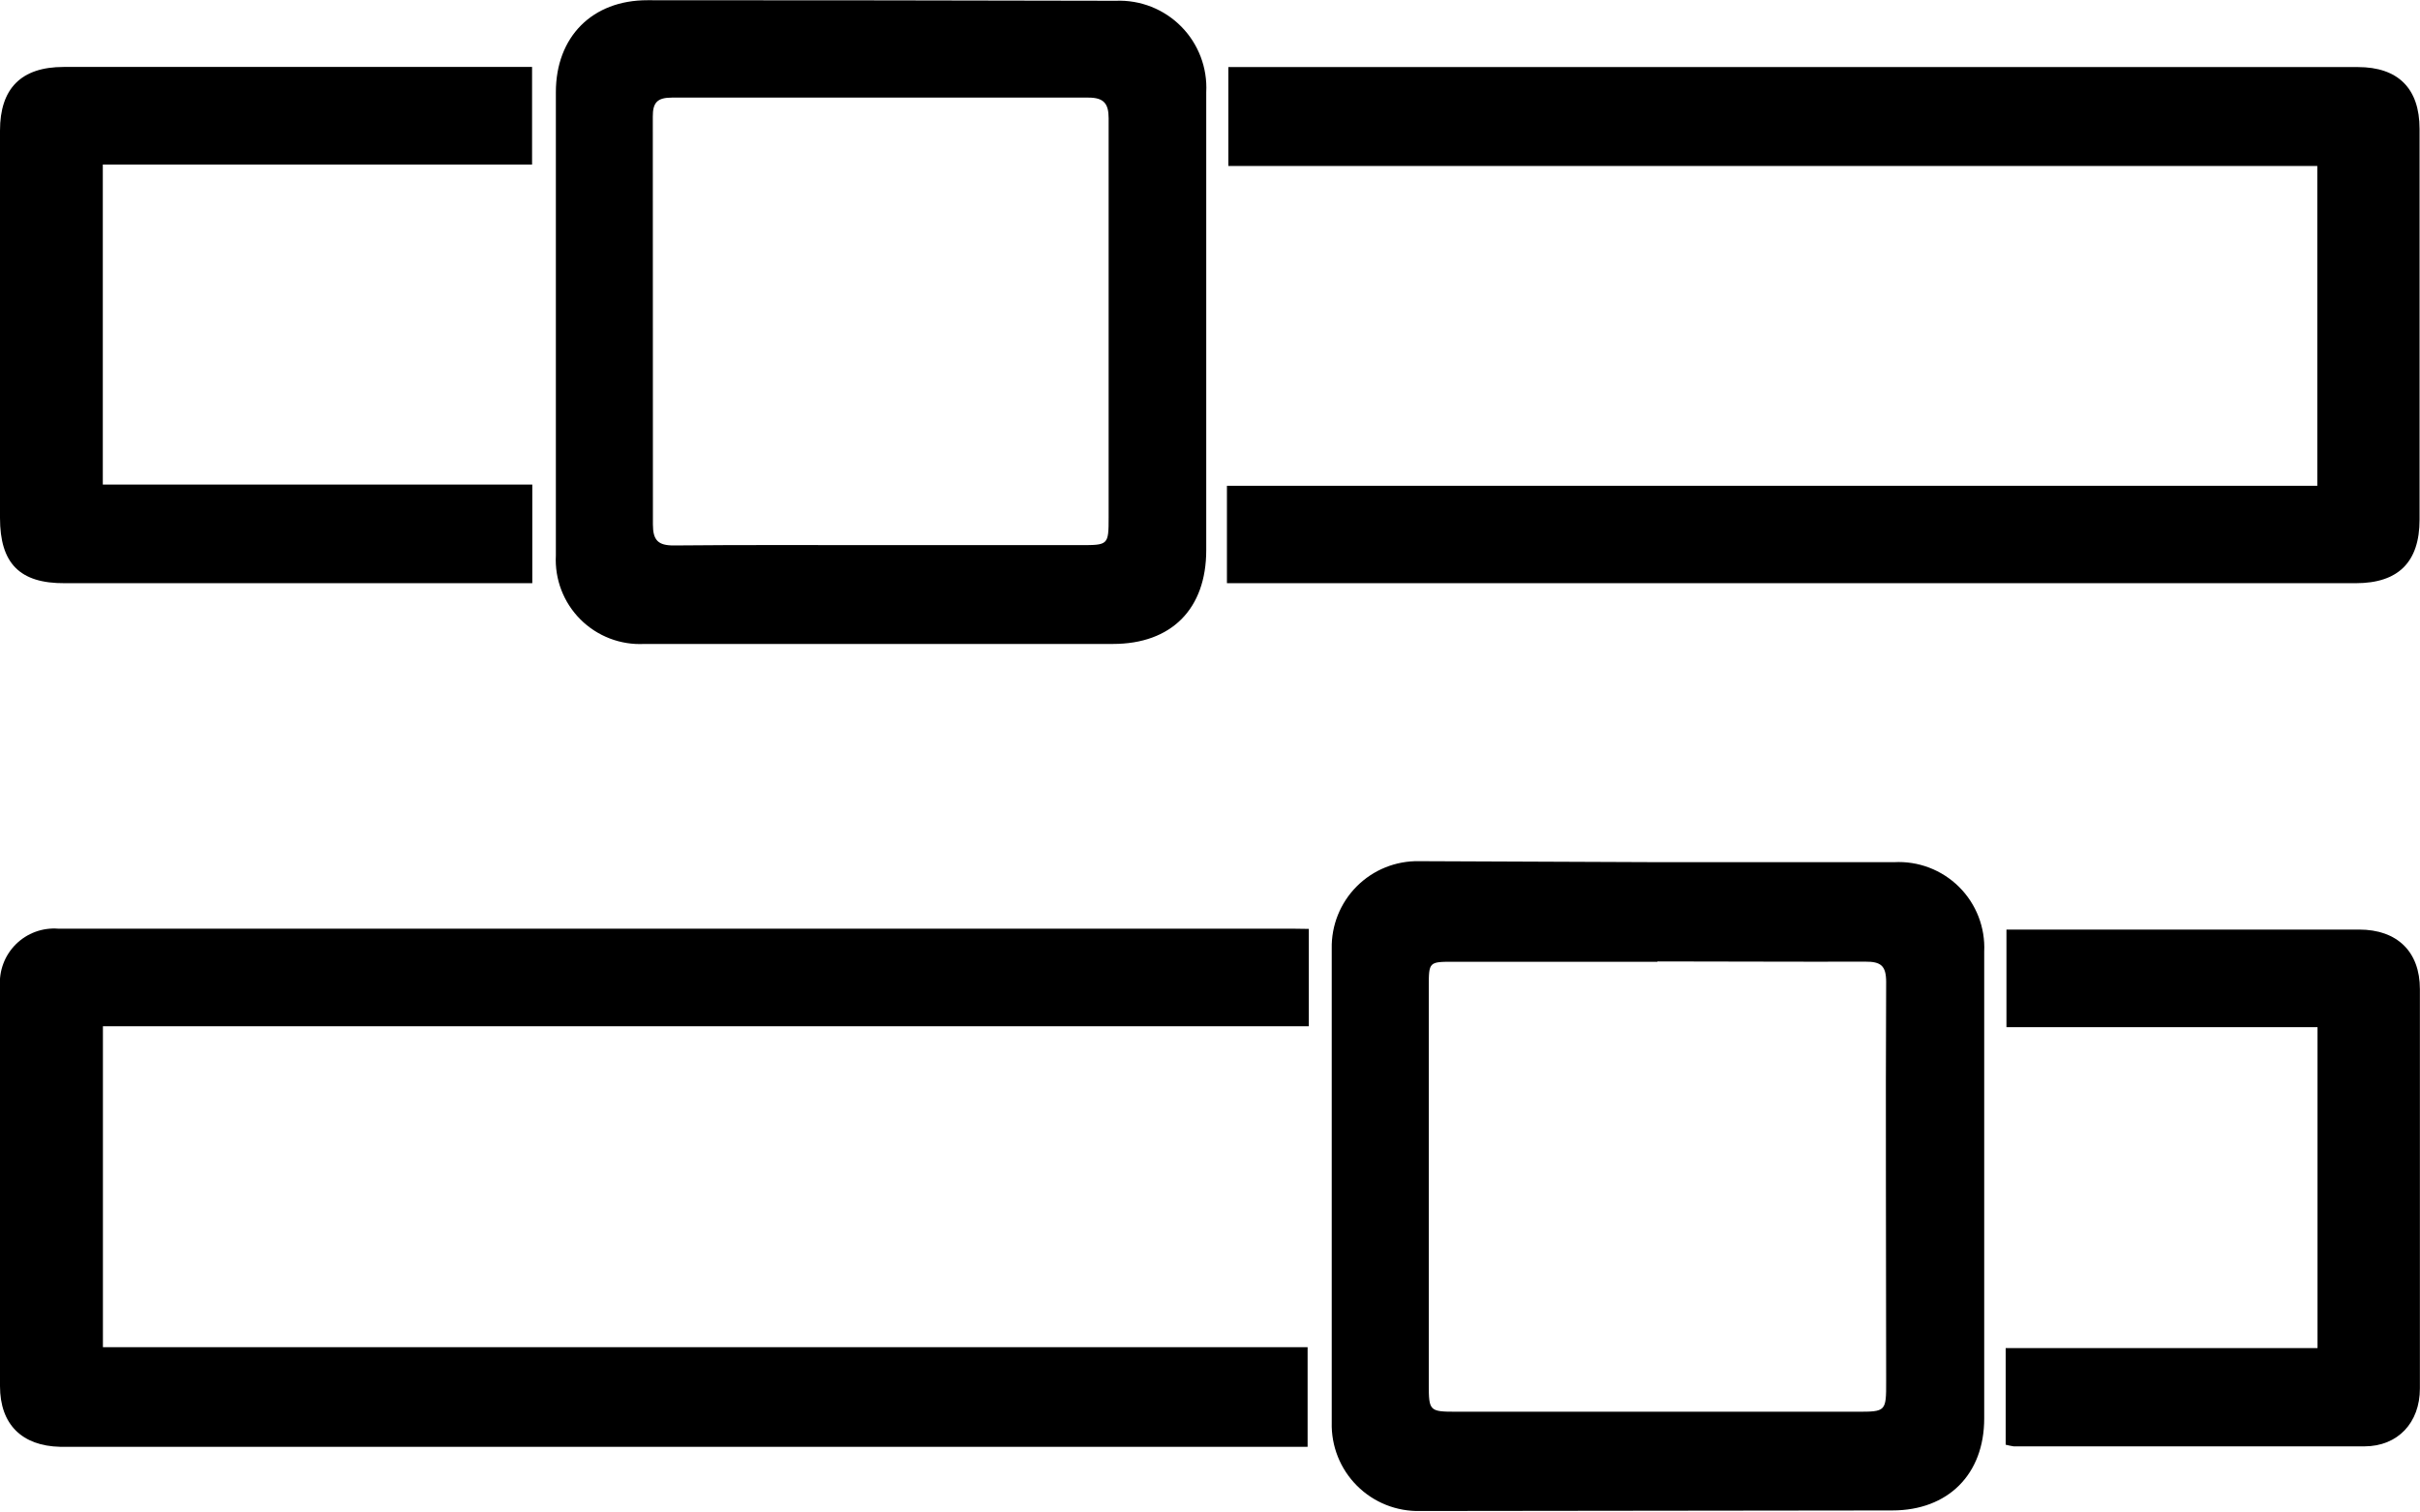
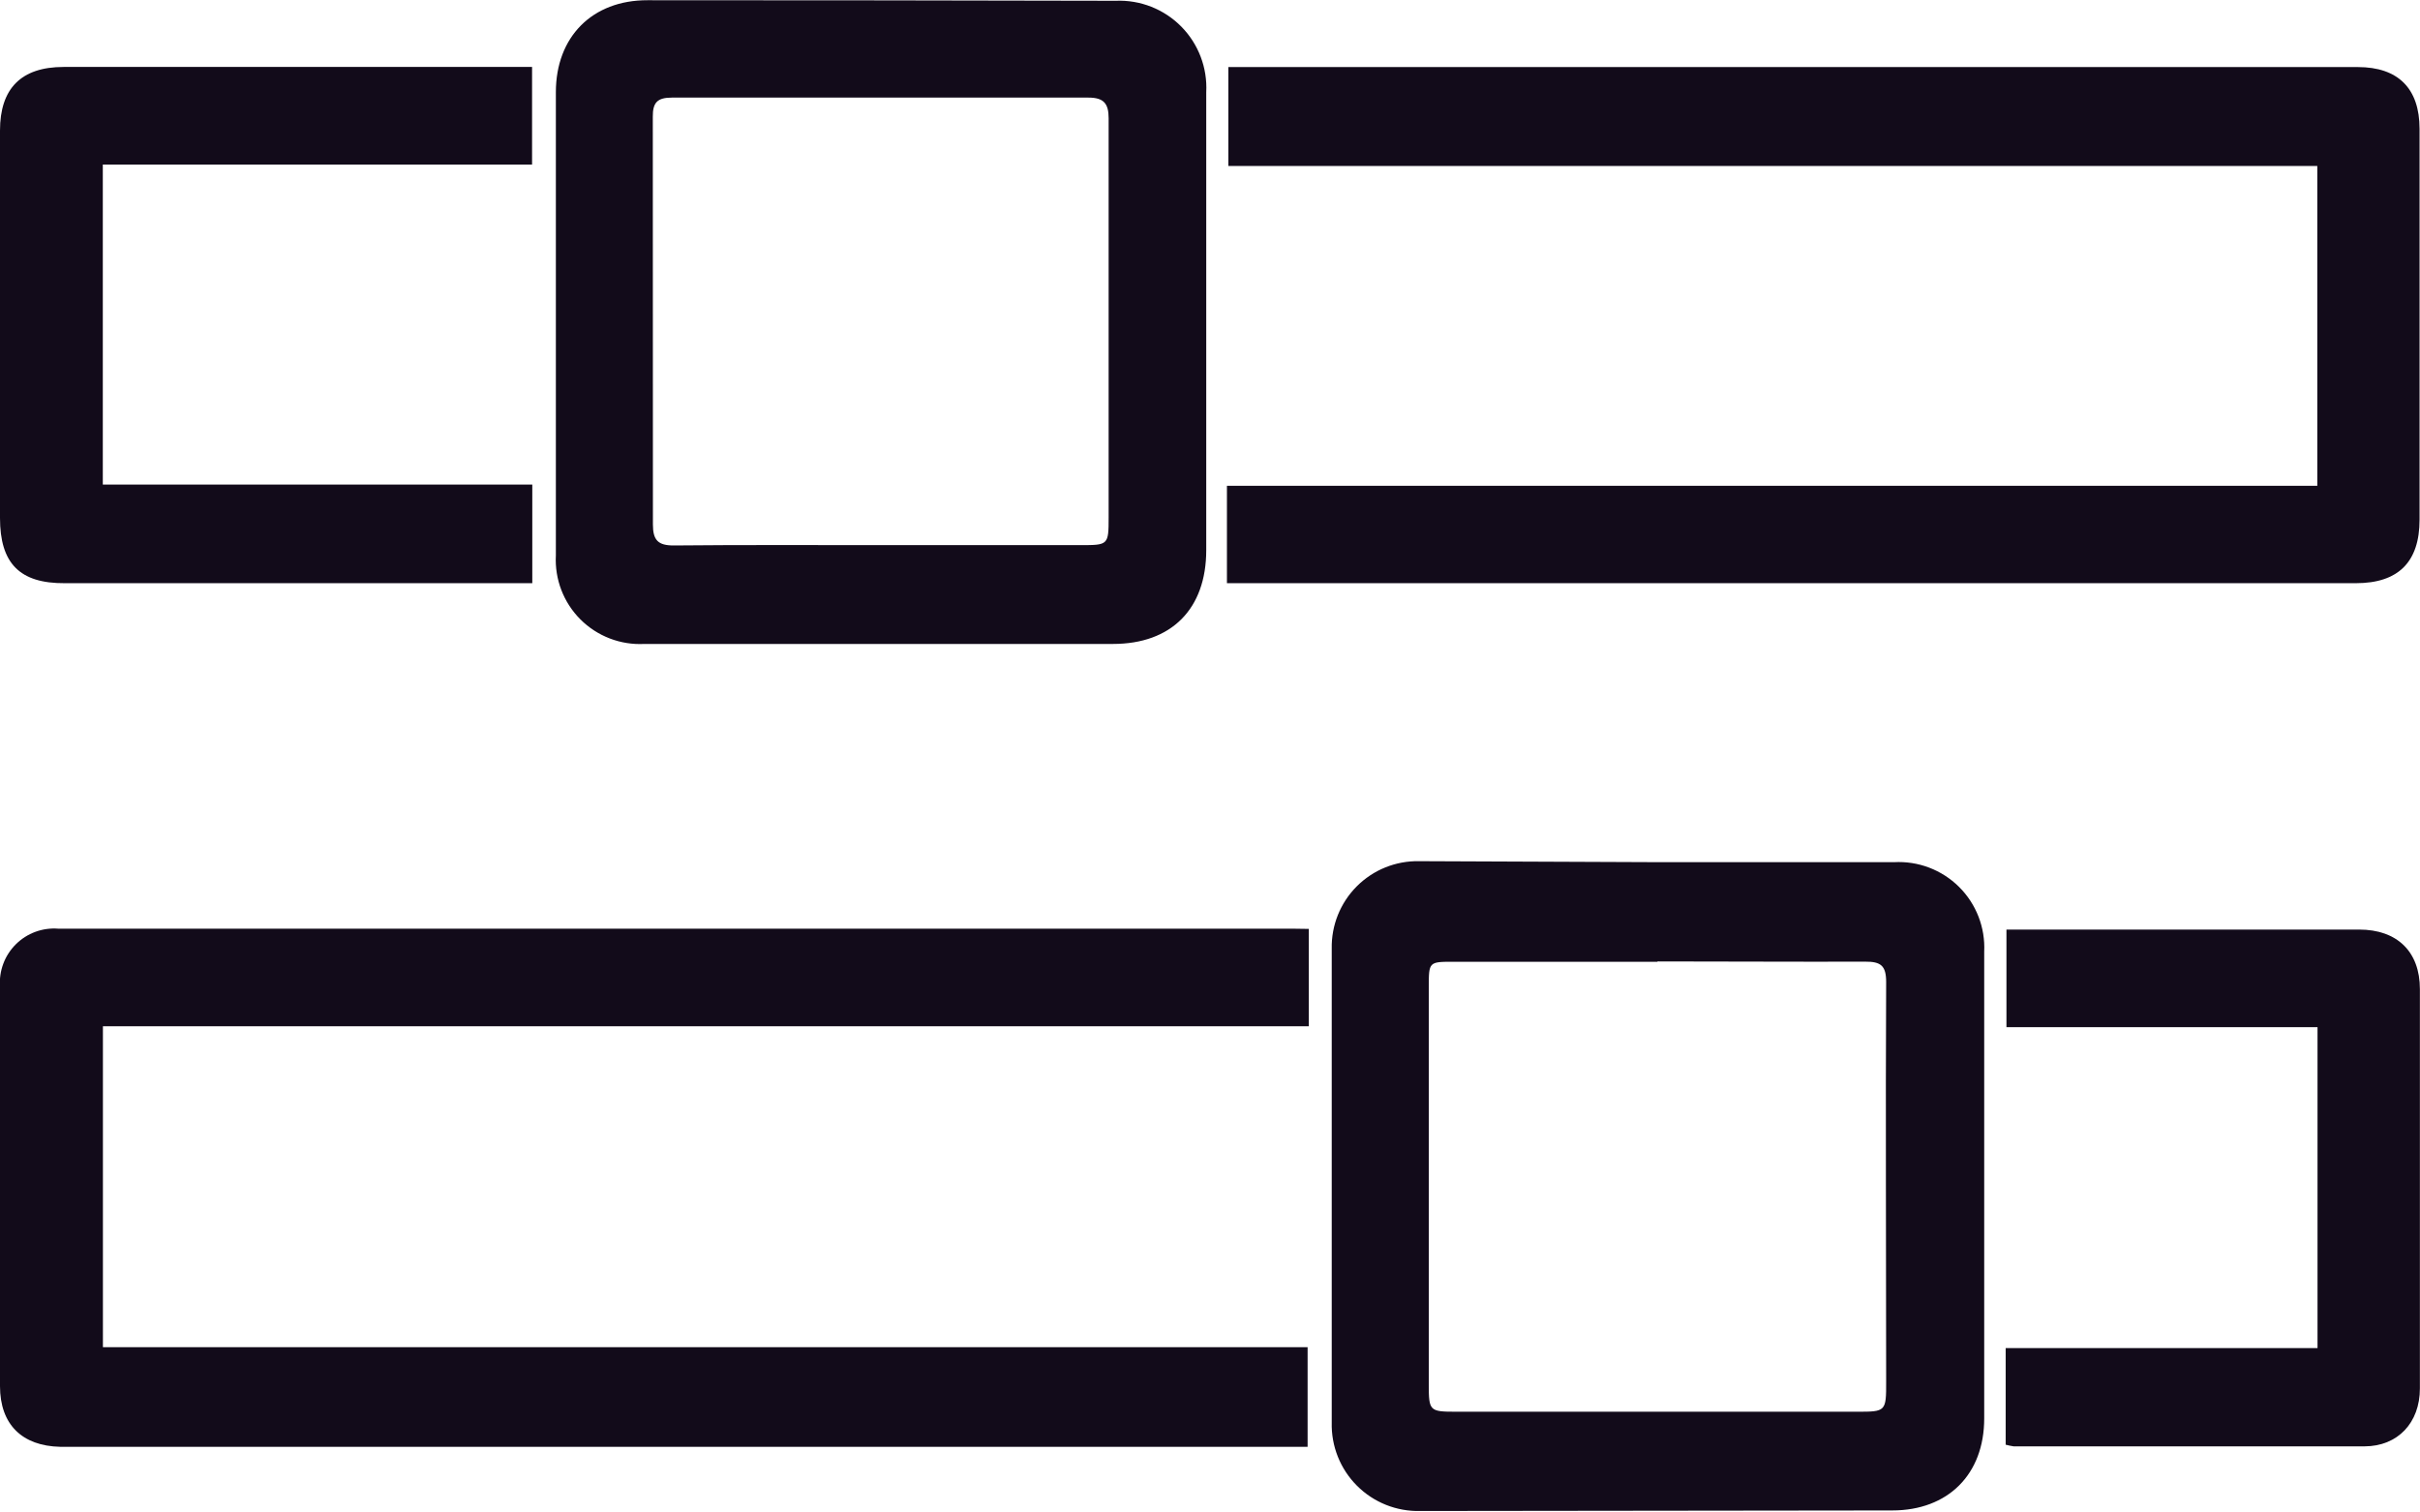
<svg xmlns="http://www.w3.org/2000/svg" viewBox="0 0 218.68 136.58">
+   <style>
+         path {
+             fill: #120B1A;
+         }
+         @media (prefers-color-scheme: dark) {
+             path { fill: #f4f1ee; }
+         }
+     </style>
  <g id="Layer_2" data-name="Layer 2">
    <g id="iconos">
      <path d="M118.27,83.94v8.8H9.3v29H118.16v9H5.43C2,130.66,0,128.73,0,125.25q0-18,0-36.09a4.9,4.9,0,0,1,5.28-5.24l111.55,0Z" />
      <path d="M110.87,52.68V43.9H209.4V15H111V6.06H213.06c3.65,0,5.58,1.94,5.58,5.59q0,17.66,0,35.31c0,3.81-1.9,5.74-5.76,5.74l-70.3,0H110.87Z" />
      <path d="M149.9,77.91h21.25A7.73,7.73,0,0,1,179.3,86q0,21.09,0,42.18c0,5.05-3.27,8.31-8.31,8.31l-42.65.05a7.8,7.8,0,0,1-8-8q0-21.4,0-42.81a7.75,7.75,0,0,1,7.9-7.91Zm-.12,9H131.35c-2.23,0-2.24,0-2.24,2.27q0,18,0,35.93c0,2.38.07,2.46,2.44,2.46l36.24,0c2.62,0,2.66,0,2.65-2.75,0-12-.06-24,0-36.08,0-1.49-.49-1.85-1.9-1.84C162.28,86.92,156,86.88,149.78,86.88Z" />
      <path d="M79.31,58.19H58.23a7.61,7.61,0,0,1-8-8q0-20.94,0-41.86c0-5,3.29-8.32,8.28-8.31q21.16,0,42.32.05A7.86,7.86,0,0,1,109,8.34q0,20.69,0,41.38c0,5.31-3.15,8.47-8.43,8.47Zm.32-8.93h18c2.51,0,2.55,0,2.55-2.5q0-18,0-36.08c0-1.32-.44-1.86-1.82-1.86q-18.83,0-37.65,0c-1.3,0-1.73.44-1.72,1.72Q59,29,59,47.39c0,1.42.46,1.91,1.9,1.9C67.13,49.23,73.38,49.26,79.63,49.26Z" />
      <path d="M48.08,6.06v8.81H9.29V43.79H48.1V52.7H46.63l-40.77,0C1.77,52.73,0,50.9,0,46.8q0-17.49,0-35C0,8,1.91,6.05,5.75,6.05H48.08Z" />
      <path d="M181.24,130.55v-8.73h28.18v-29H181.31V84h31.87c3.44,0,5.49,2,5.49,5.38q0,18,0,36.09c0,3.1-2,5.22-5,5.23q-15.86,0-31.71,0A7.6,7.6,0,0,1,181.24,130.55Z" />
    </g>
  </g>
</svg>
